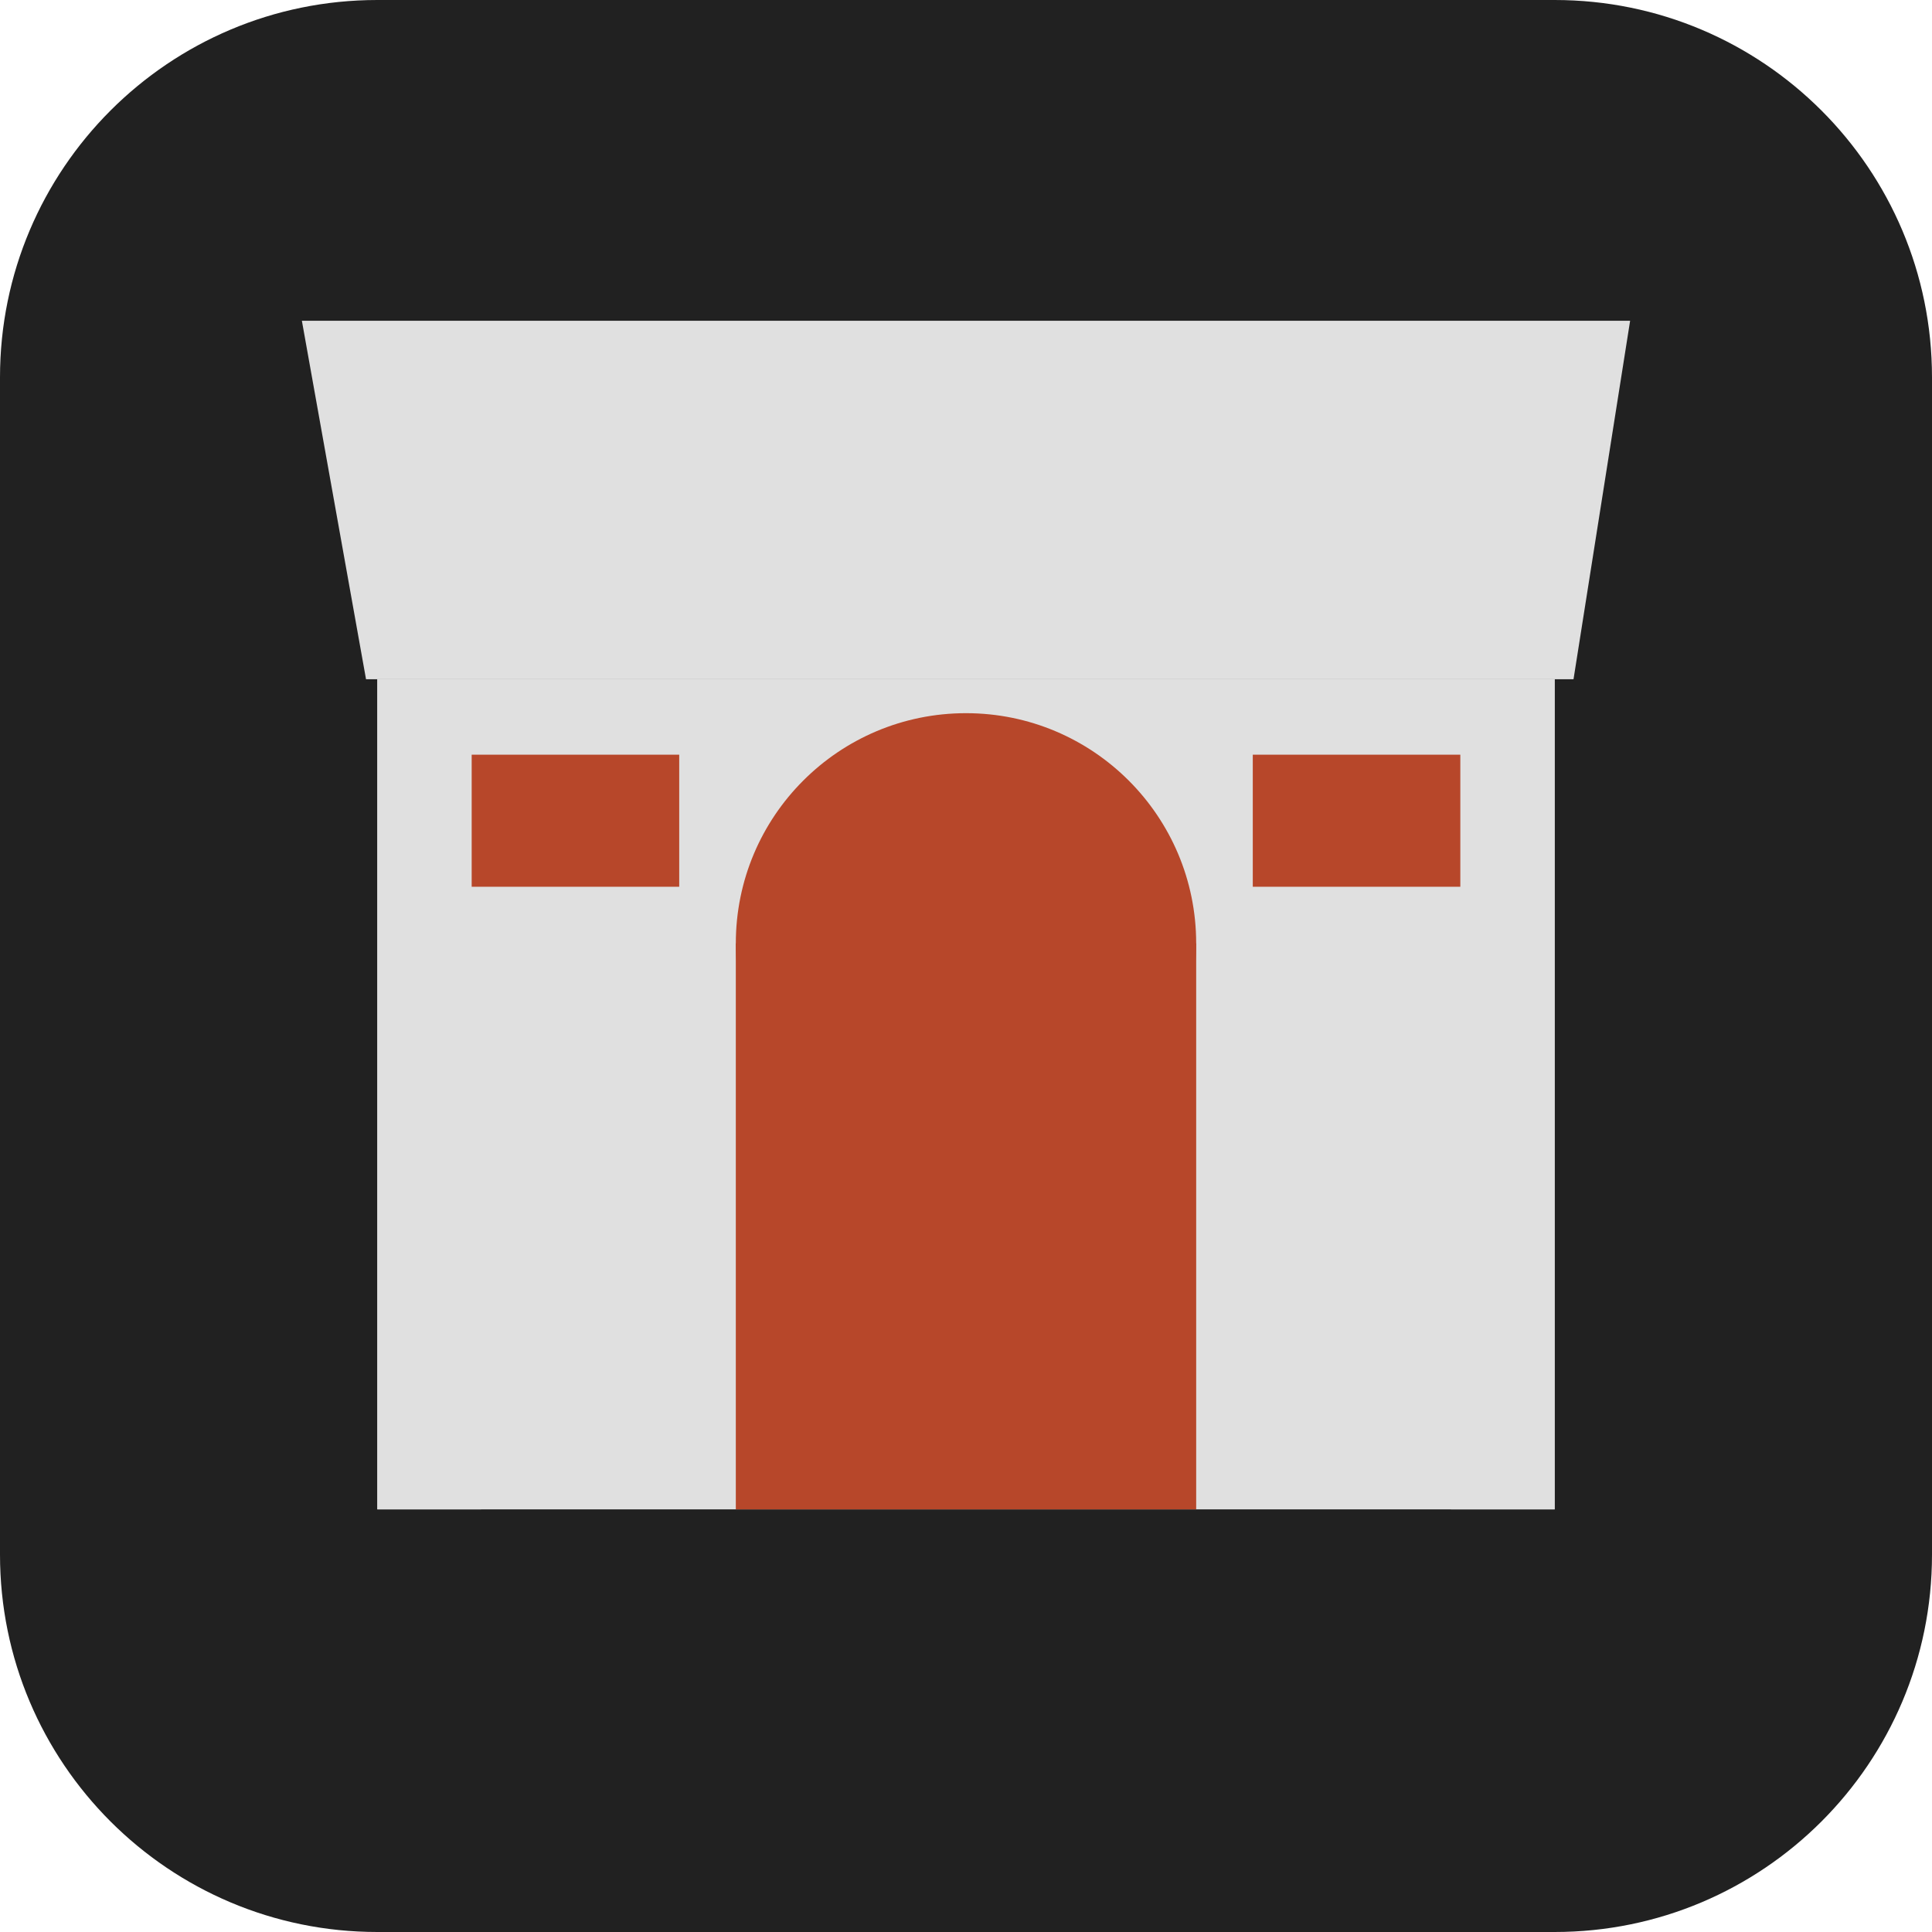
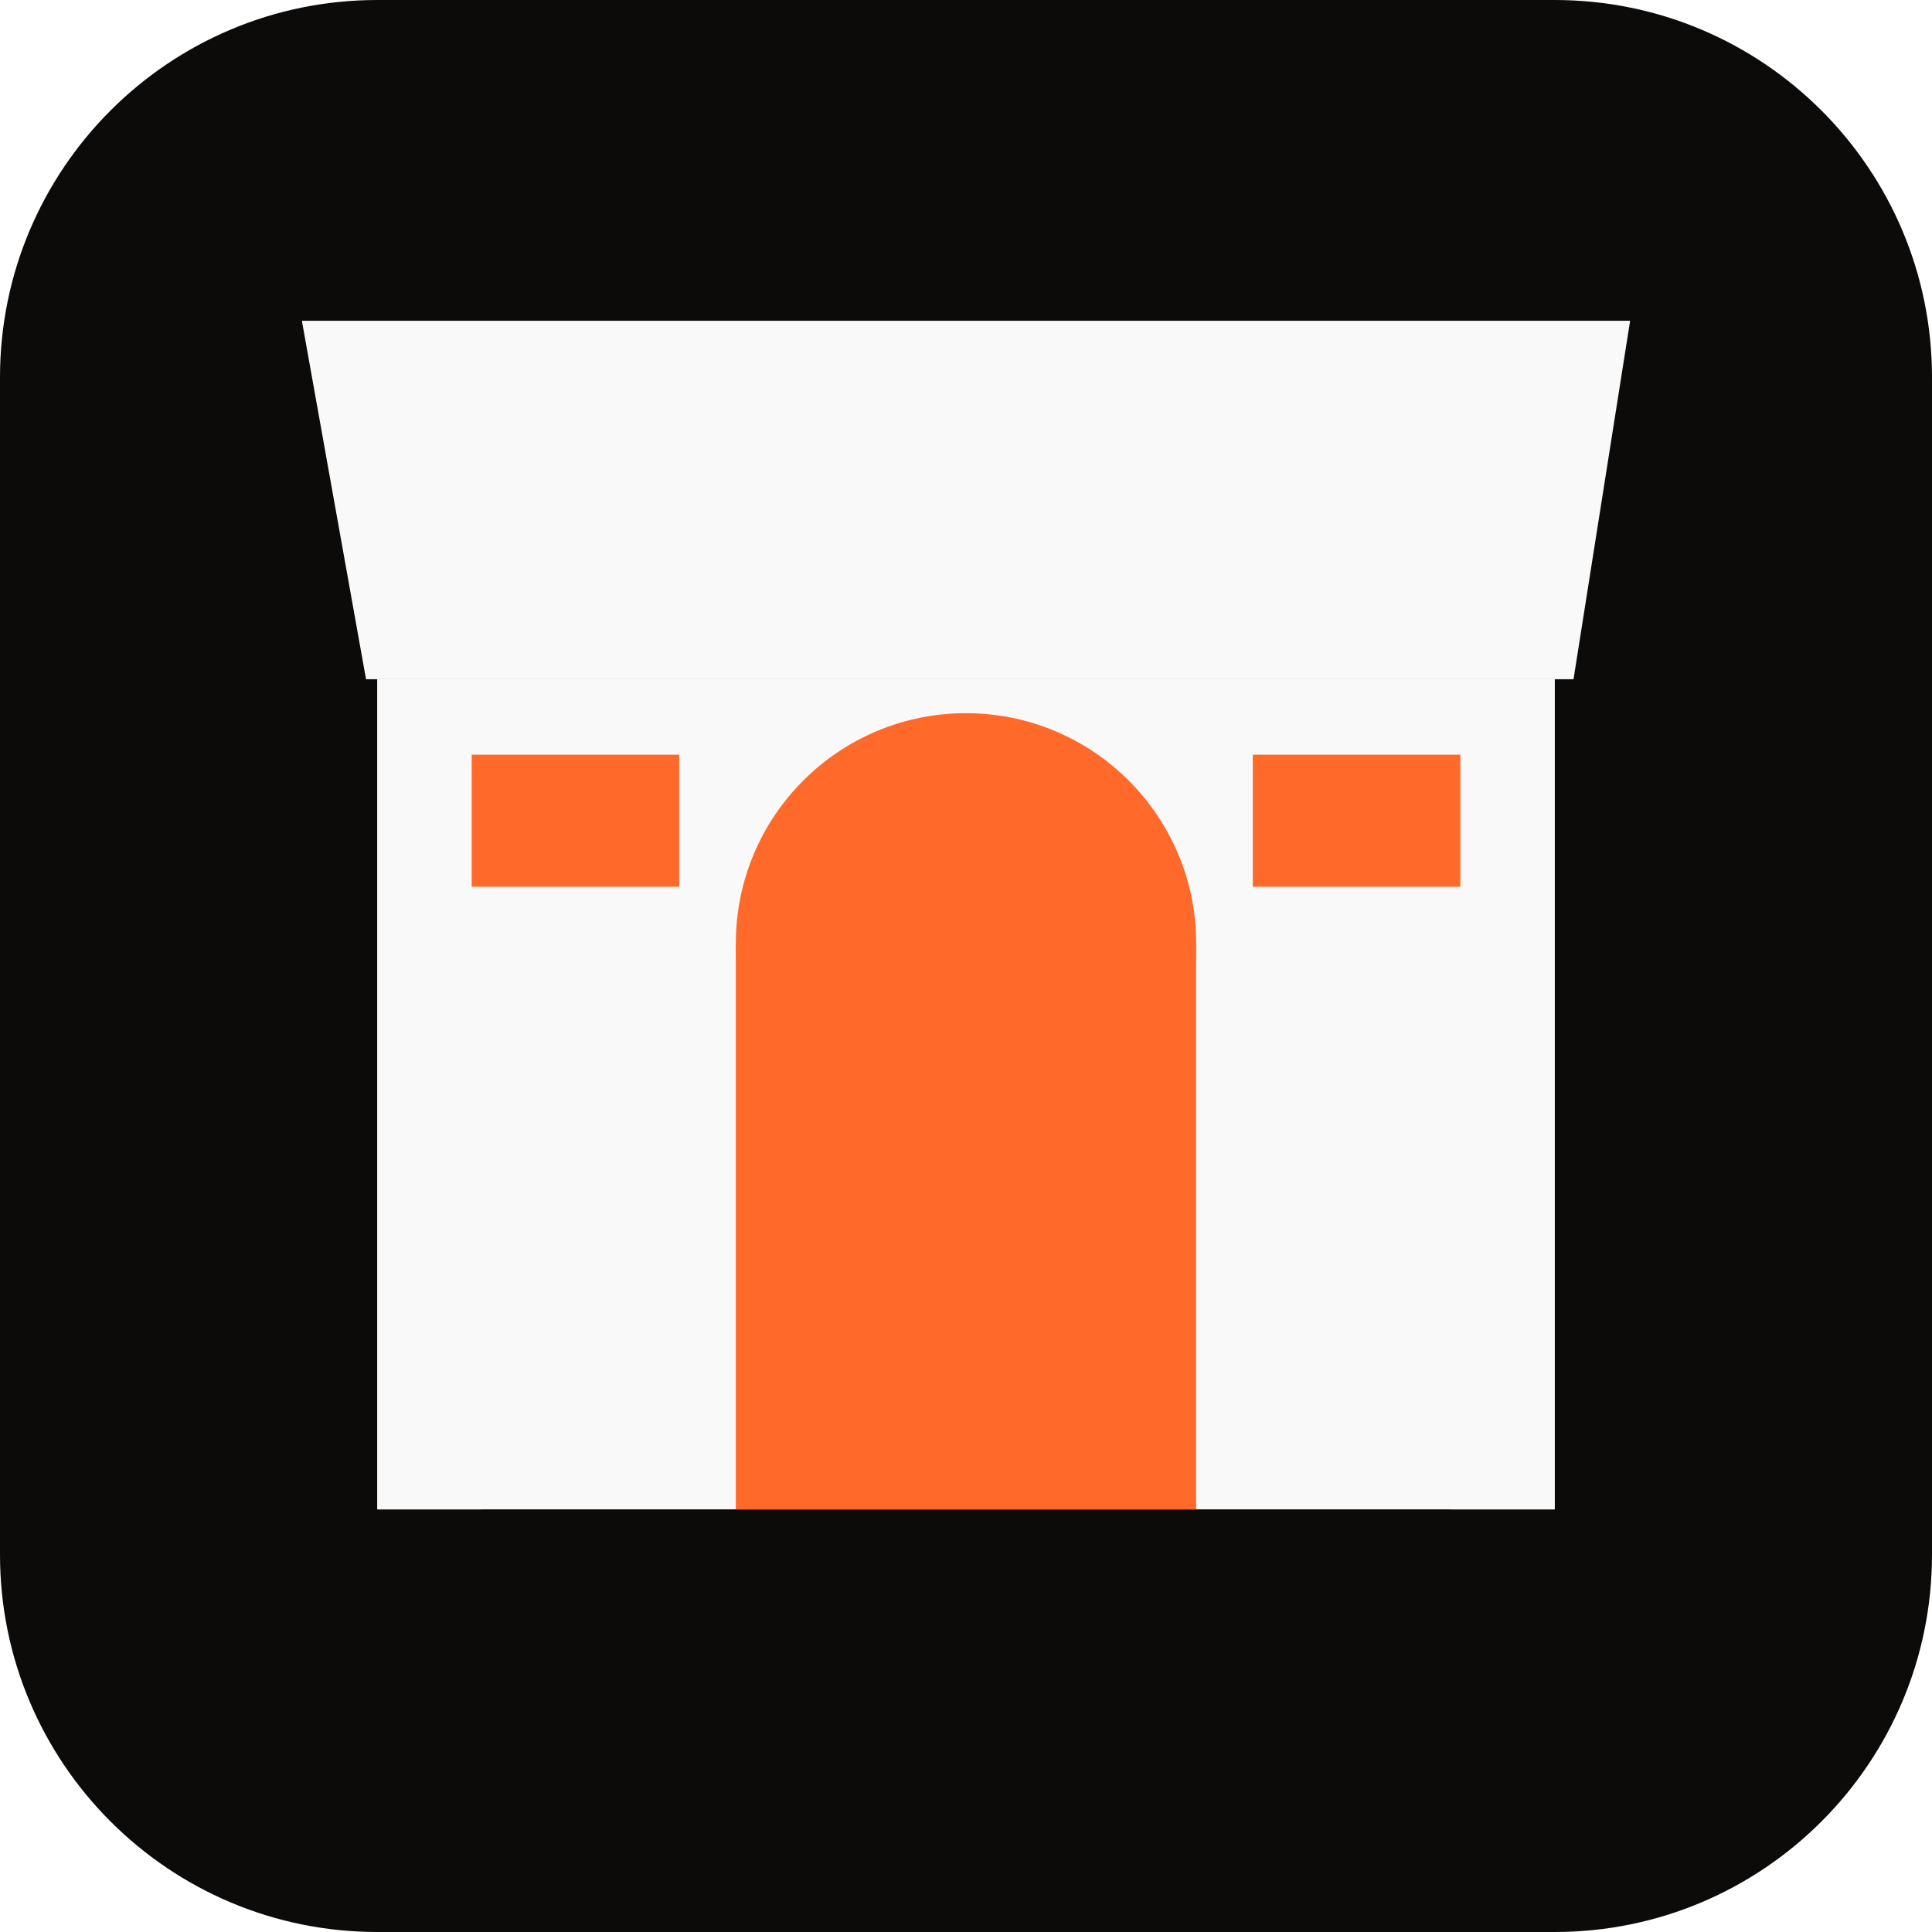
<svg xmlns="http://www.w3.org/2000/svg" viewBox="0 0 1024 1024" width="1024" height="1024">
-   <rect width="1024" height="1024" rx="200" fill="#212121" />
-   <g fill="#E0E0E0">
+   <rect width="1024" height="1024" rx="200" fill="#0C0B0A" />
+   <g fill="#F9F9F9">
    <polygon points="160,170 864,170 834,360 194,360" />
    <rect x="200" y="360" width="624" height="440" />
    <rect x="200" y="360" width="55" height="440" />
    <rect x="769" y="360" width="55" height="440" />
-     <rect x="390" y="500" width="244" height="300" fill="#B7472A" />
-     <circle cx="512" cy="500" r="122" fill="#B7472A" />
-     <rect x="250" y="400" width="110" height="70" fill="#B7472A" />
-     <rect x="664" y="400" width="110" height="70" fill="#B7472A" />
+     <rect x="390" y="500" width="244" height="300" fill="#FF6A2A" />
+     <circle cx="512" cy="500" r="122" fill="#FF6A2A" />
+     <rect x="250" y="400" width="110" height="70" fill="#FF6A2A" />
+     <rect x="664" y="400" width="110" height="70" fill="#FF6A2A" />
  </g>
</svg>
